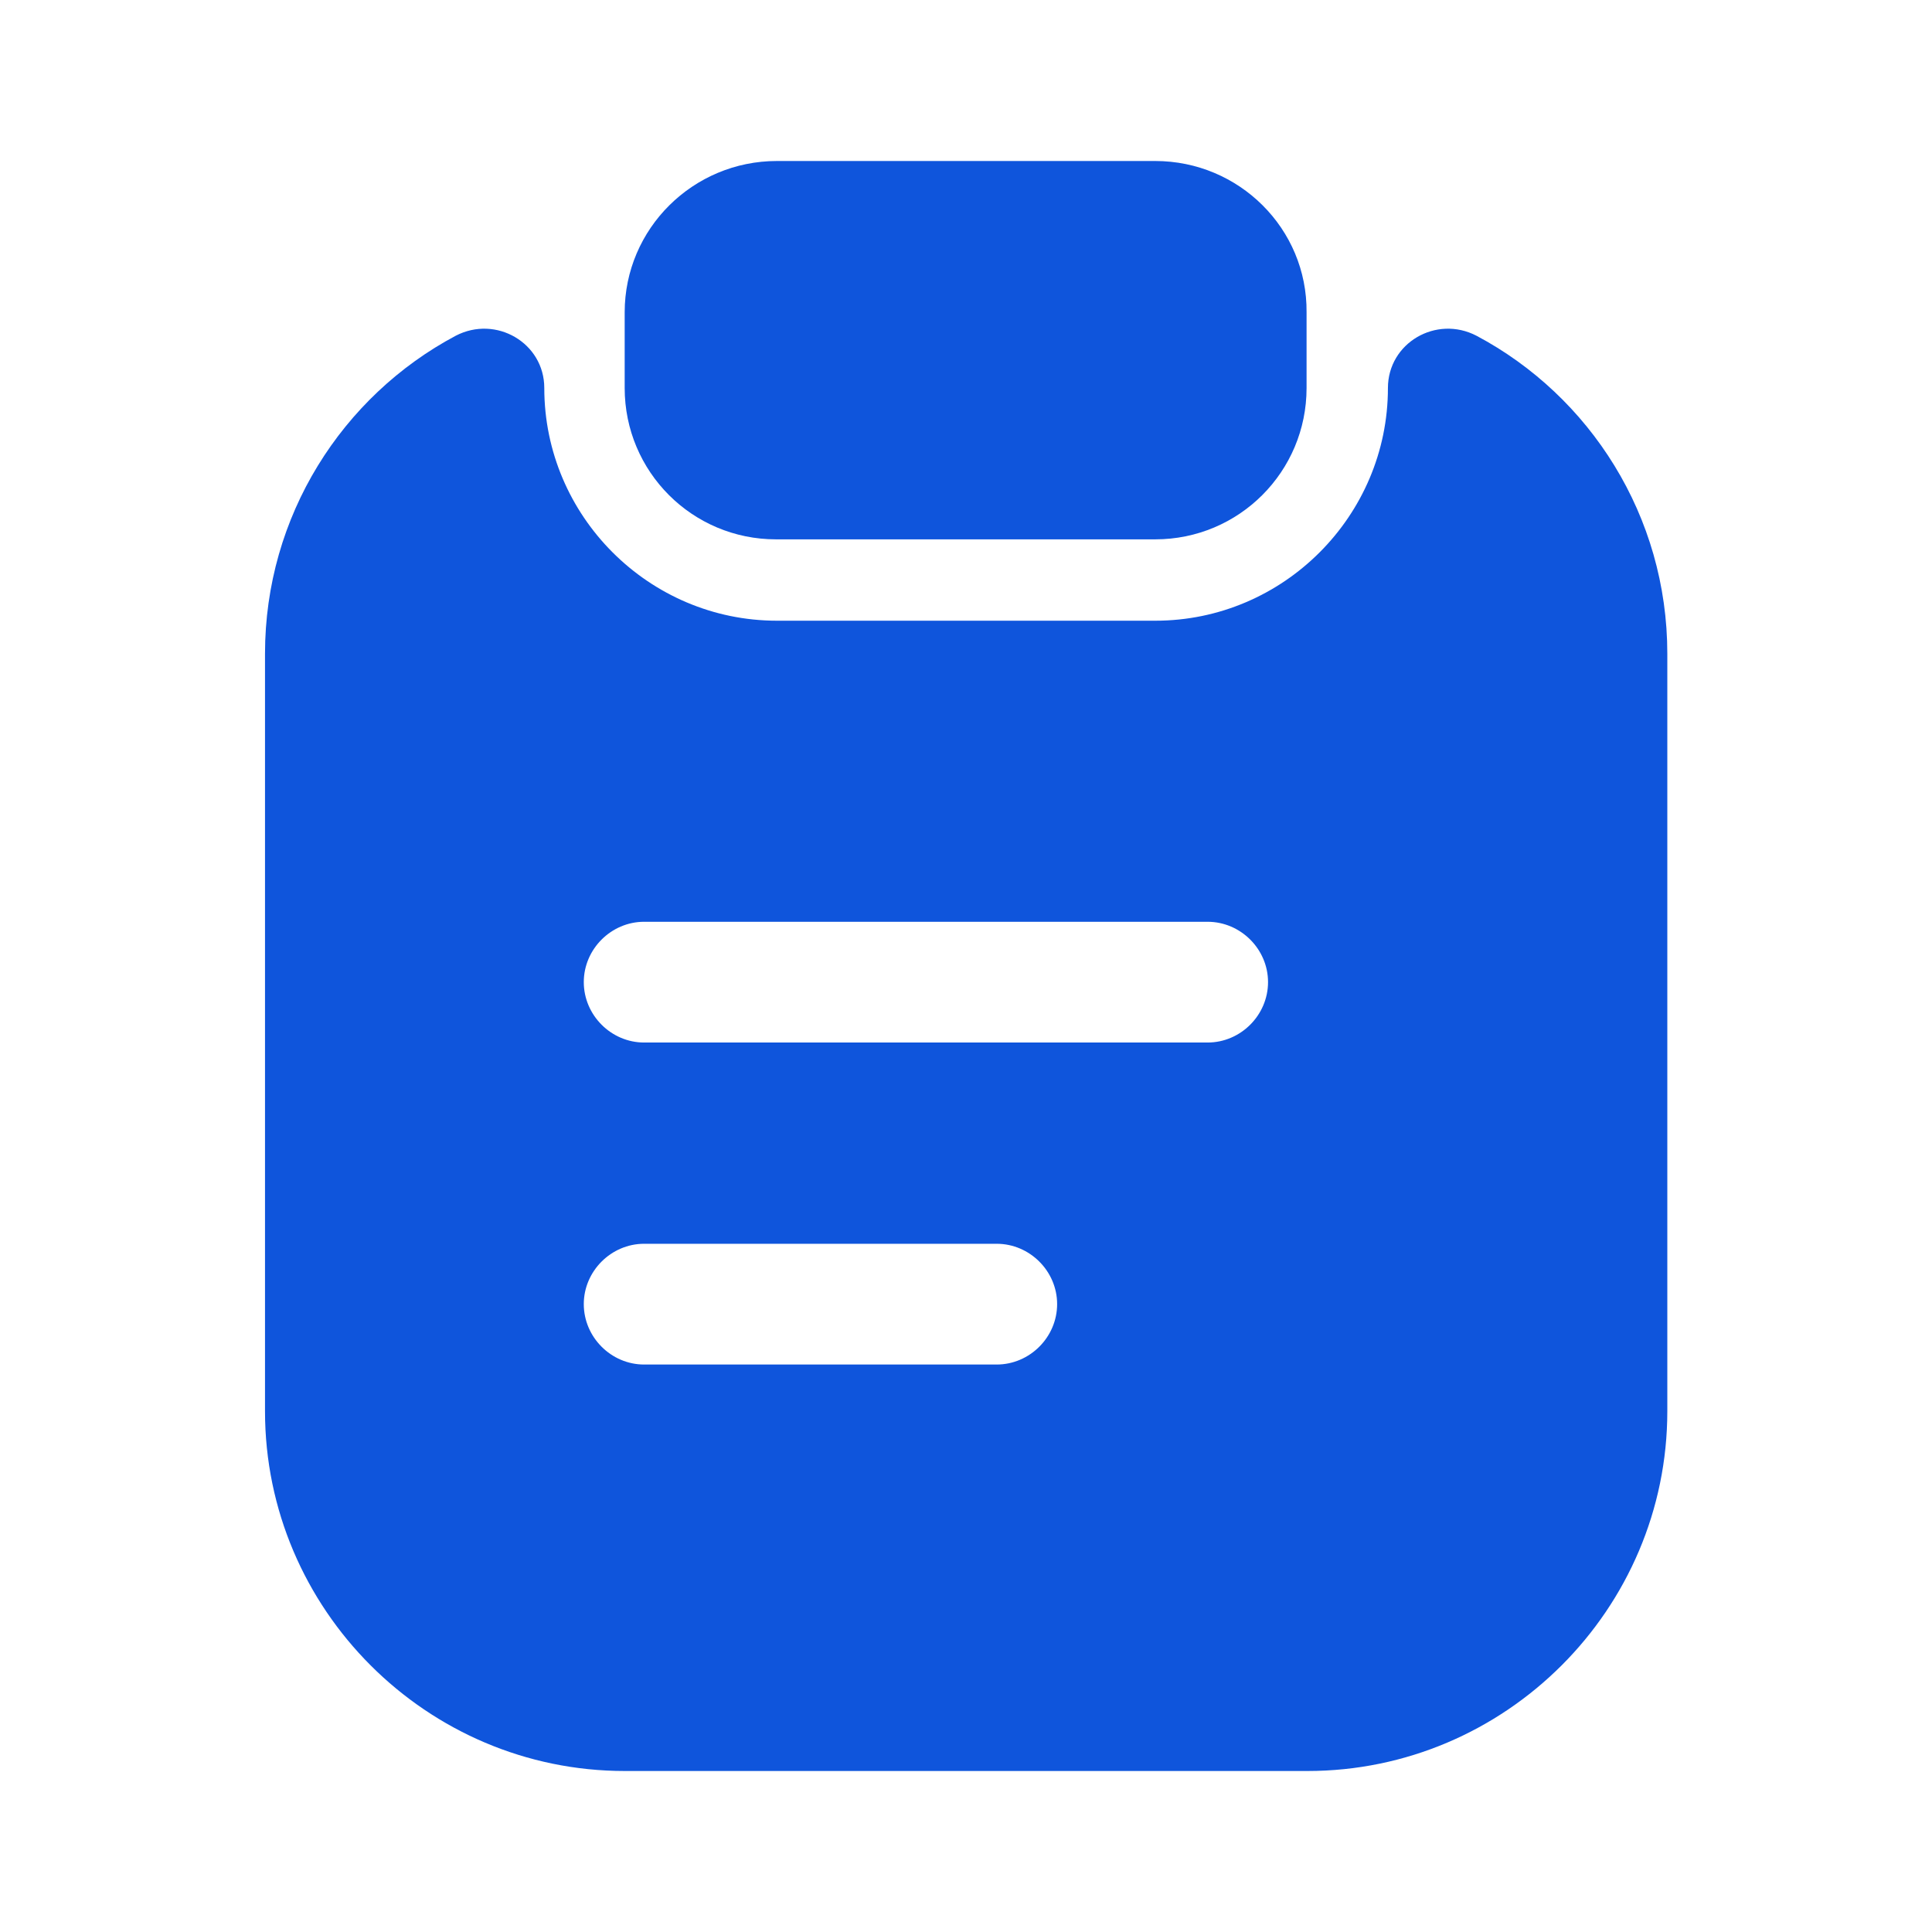
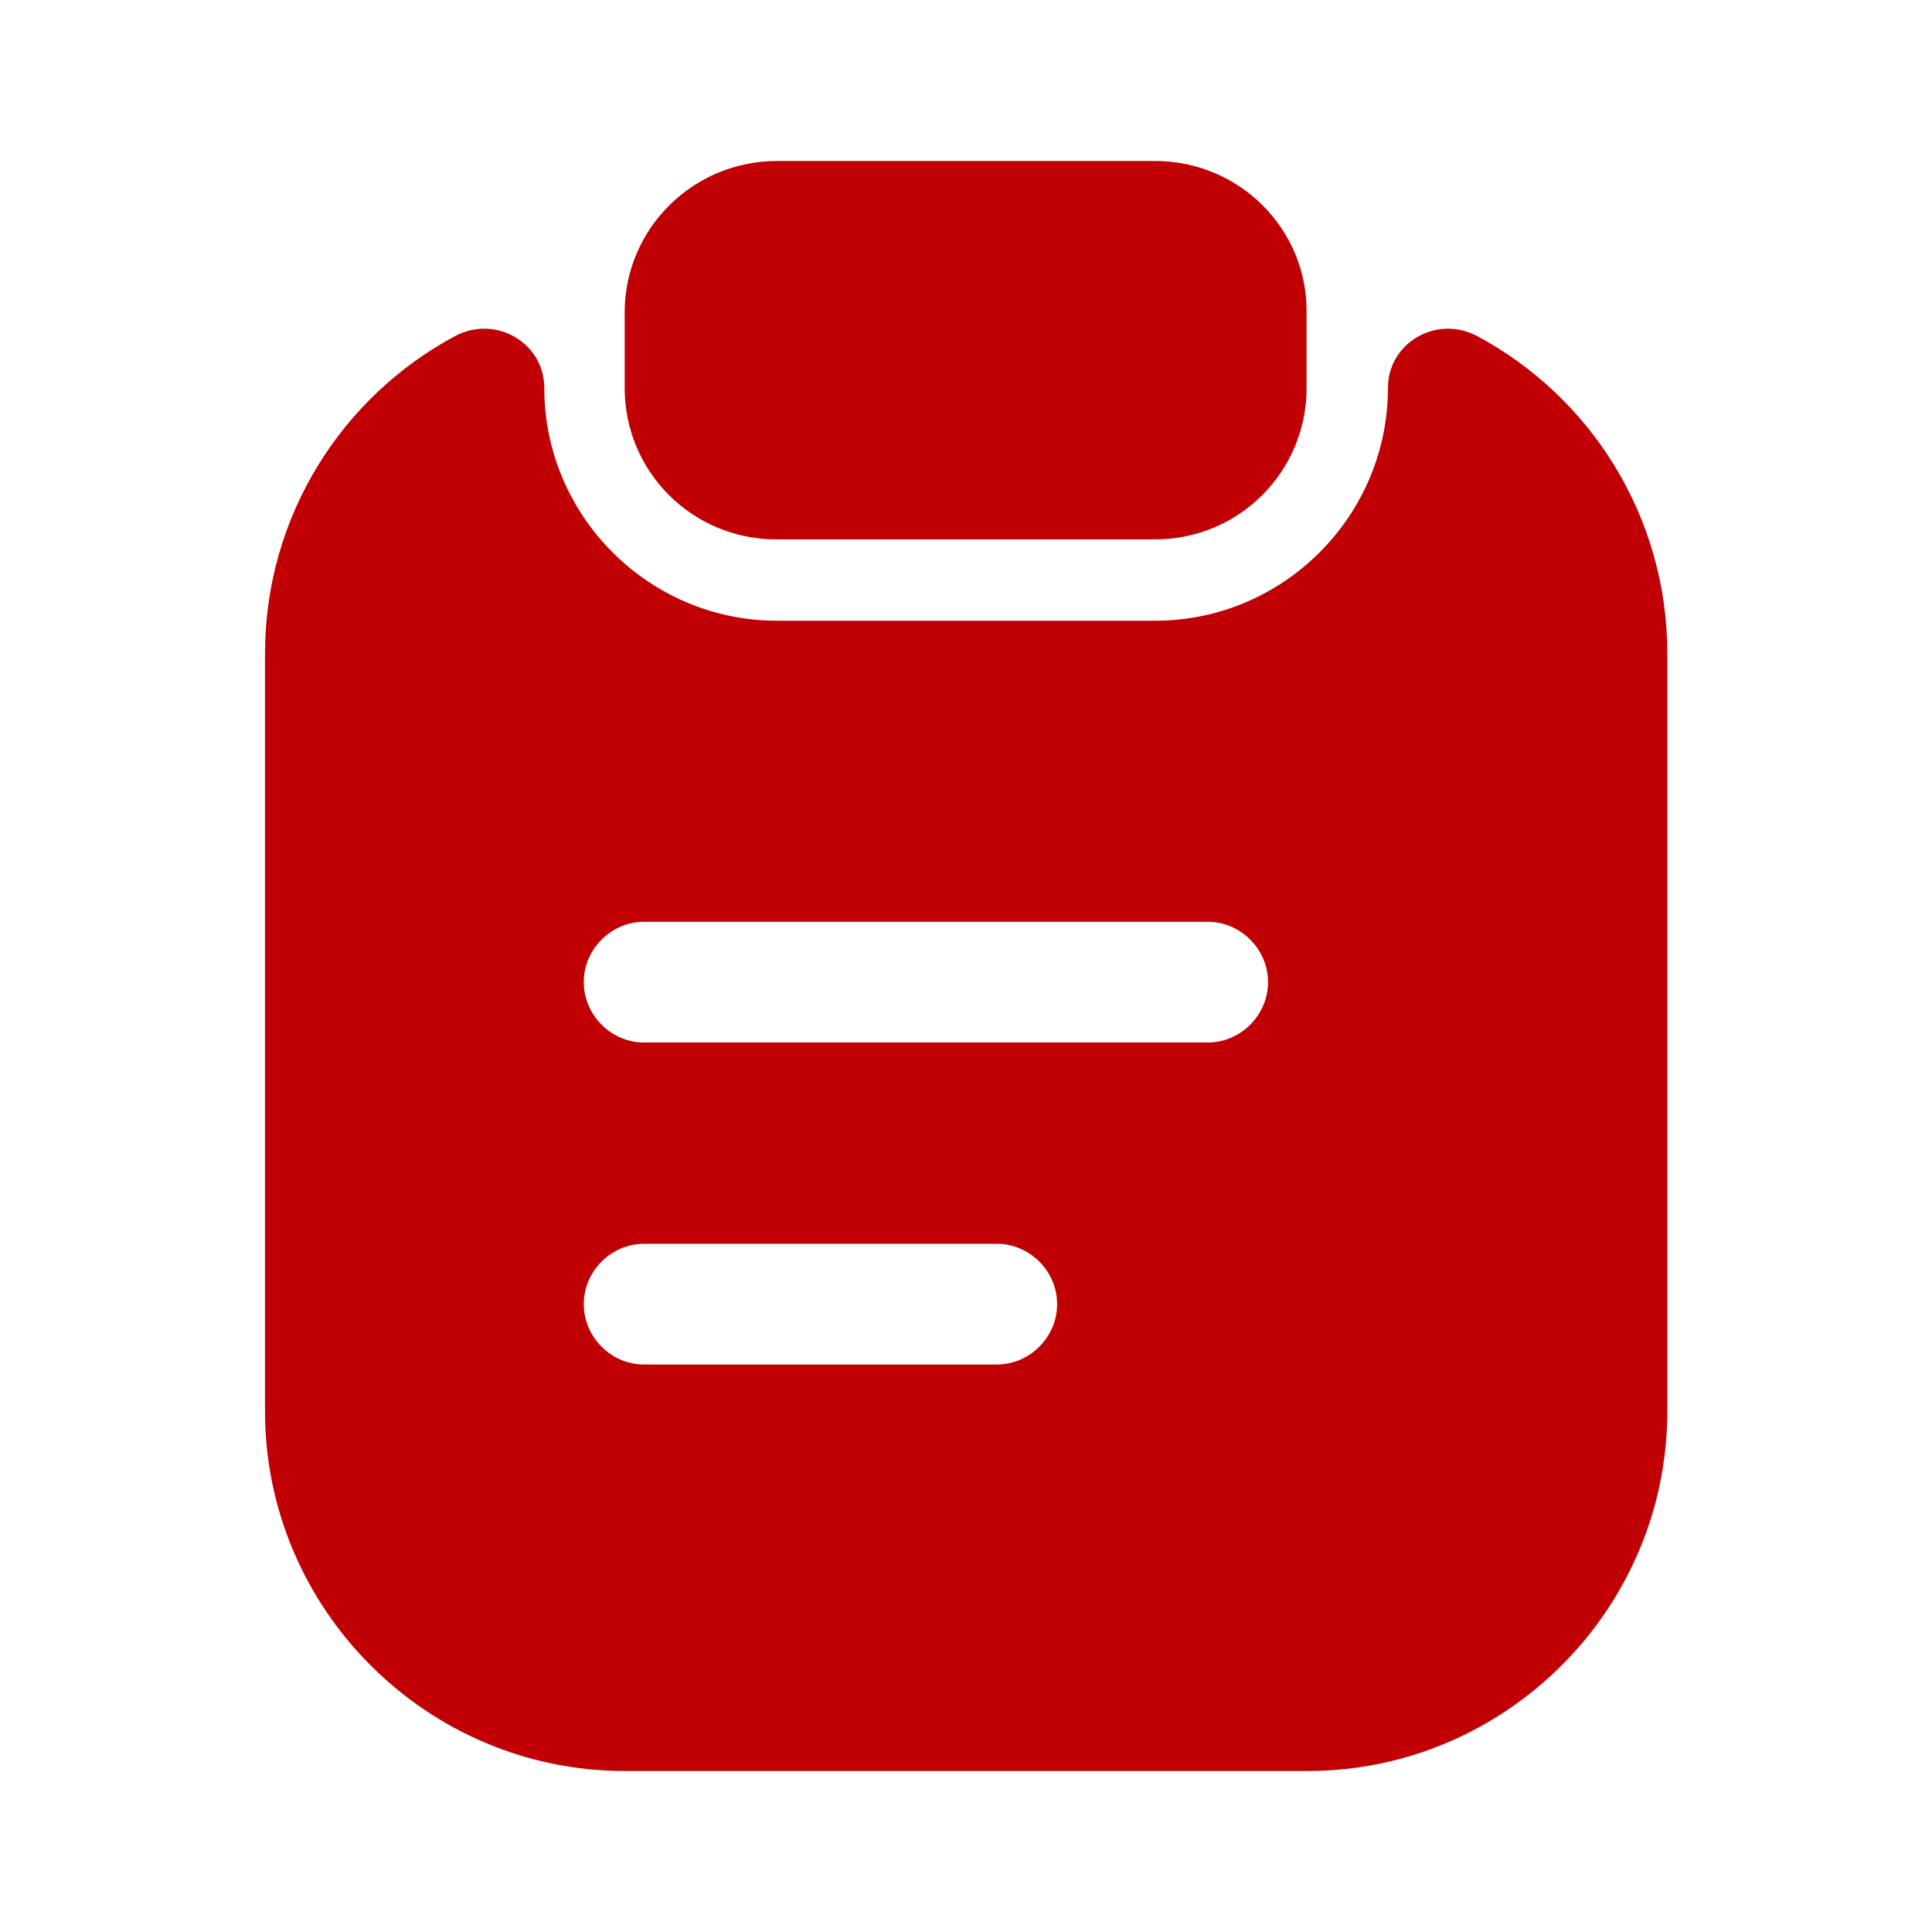
<svg xmlns="http://www.w3.org/2000/svg" width="18" height="18" viewBox="0 0 18 18" fill="none">
-   <path d="M10.763 1.5H7.238C6.458 1.5 5.82 2.13 5.82 2.91V3.615C5.82 4.395 6.45 5.025 7.23 5.025H10.763C11.543 5.025 12.173 4.395 12.173 3.615V2.91C12.18 2.13 11.543 1.5 10.763 1.5Z" fill="#0F55DC" />
-   <path d="M12.931 3.615C12.931 4.808 11.956 5.783 10.764 5.783H7.239C6.046 5.783 5.071 4.808 5.071 3.615C5.071 3.195 4.621 2.933 4.246 3.128C3.189 3.69 2.469 4.808 2.469 6.09V13.148C2.469 14.993 3.976 16.5 5.821 16.5H12.181C14.026 16.5 15.534 14.993 15.534 13.148V6.09C15.534 4.808 14.814 3.69 13.756 3.128C13.381 2.933 12.931 3.195 12.931 3.615ZM9.286 12.713H6.001C5.694 12.713 5.439 12.458 5.439 12.15C5.439 11.843 5.694 11.588 6.001 11.588H9.286C9.594 11.588 9.849 11.843 9.849 12.15C9.849 12.458 9.594 12.713 9.286 12.713ZM11.251 9.713H6.001C5.694 9.713 5.439 9.458 5.439 9.15C5.439 8.843 5.694 8.588 6.001 8.588H11.251C11.559 8.588 11.814 8.843 11.814 9.15C11.814 9.458 11.559 9.713 11.251 9.713Z" fill="#0F55DC" />
+   <path d="M10.763 1.5H7.238C6.458 1.5 5.82 2.13 5.82 2.91V3.615C5.82 4.395 6.45 5.025 7.23 5.025H10.763C11.543 5.025 12.173 4.395 12.173 3.615V2.91C12.18 2.13 11.543 1.5 10.763 1.5Z" fill="#c00004" />
+   <path d="M12.931 3.615C12.931 4.808 11.956 5.783 10.764 5.783H7.239C6.046 5.783 5.071 4.808 5.071 3.615C5.071 3.195 4.621 2.933 4.246 3.128C3.189 3.69 2.469 4.808 2.469 6.09V13.148C2.469 14.993 3.976 16.5 5.821 16.5H12.181C14.026 16.5 15.534 14.993 15.534 13.148V6.09C15.534 4.808 14.814 3.69 13.756 3.128C13.381 2.933 12.931 3.195 12.931 3.615ZM9.286 12.713H6.001C5.694 12.713 5.439 12.458 5.439 12.15C5.439 11.843 5.694 11.588 6.001 11.588H9.286C9.594 11.588 9.849 11.843 9.849 12.15C9.849 12.458 9.594 12.713 9.286 12.713ZM11.251 9.713H6.001C5.694 9.713 5.439 9.458 5.439 9.15C5.439 8.843 5.694 8.588 6.001 8.588H11.251C11.559 8.588 11.814 8.843 11.814 9.15C11.814 9.458 11.559 9.713 11.251 9.713Z" fill="#c00004" />
</svg>
